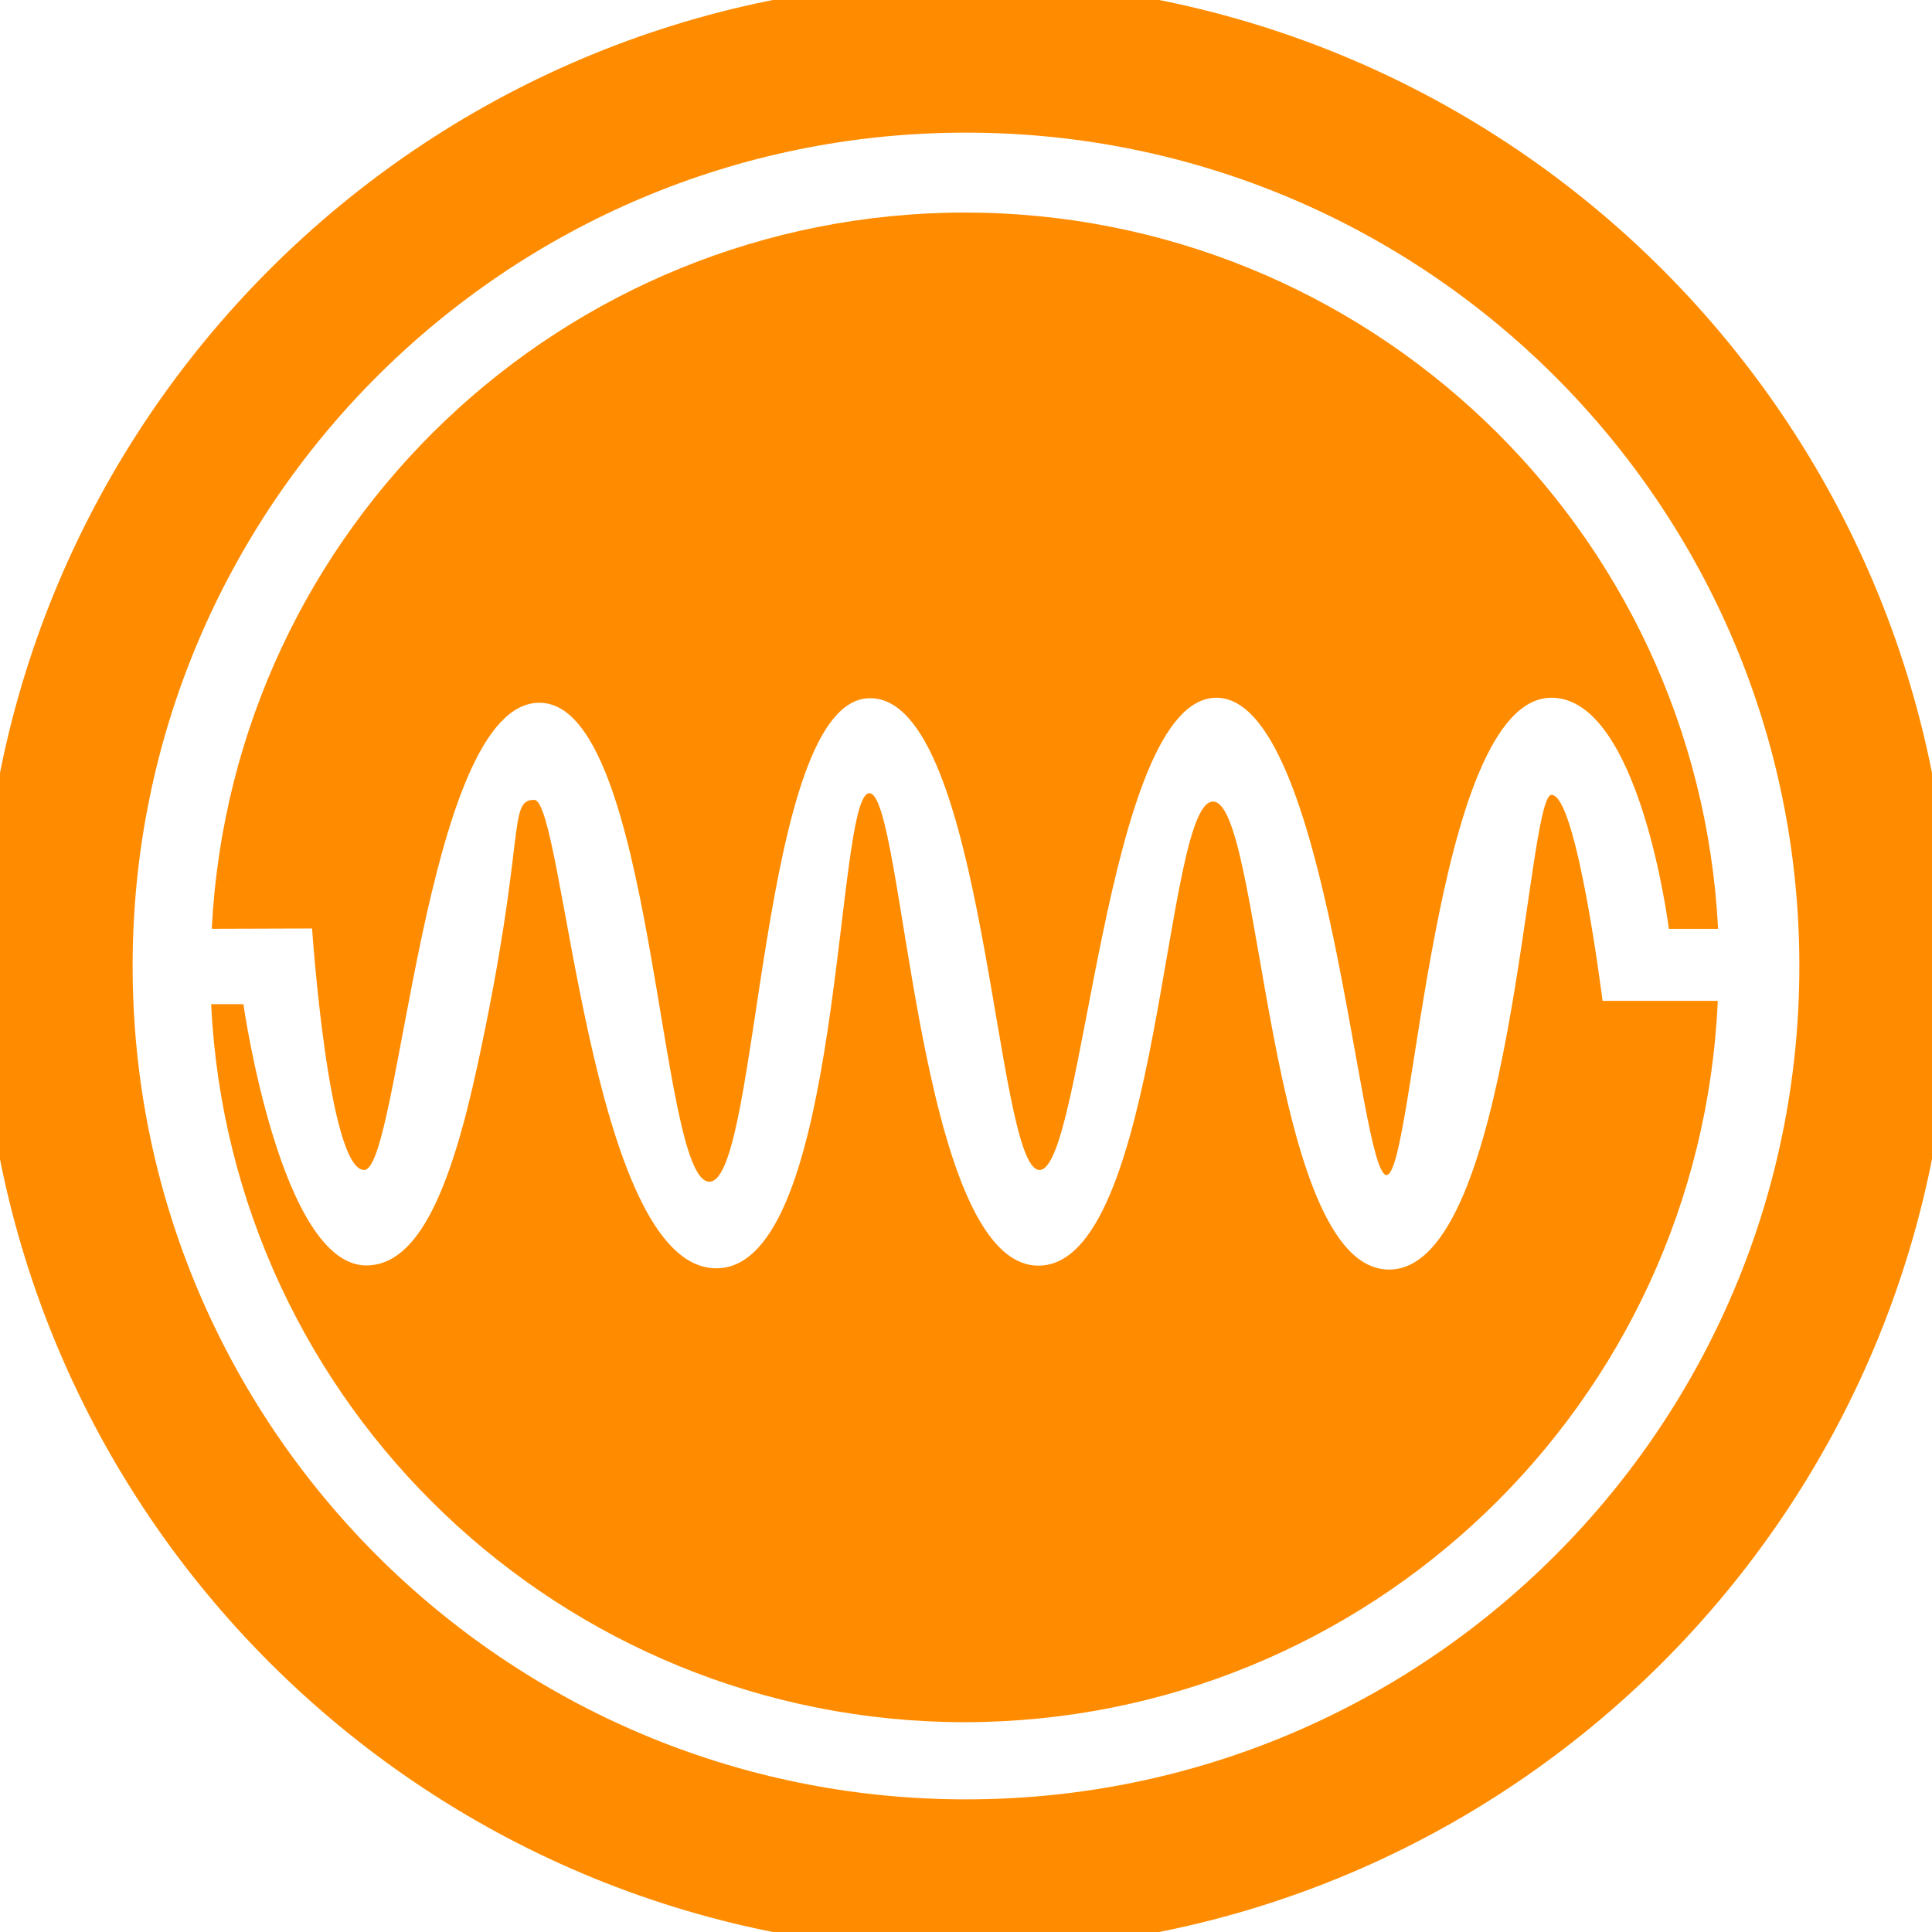
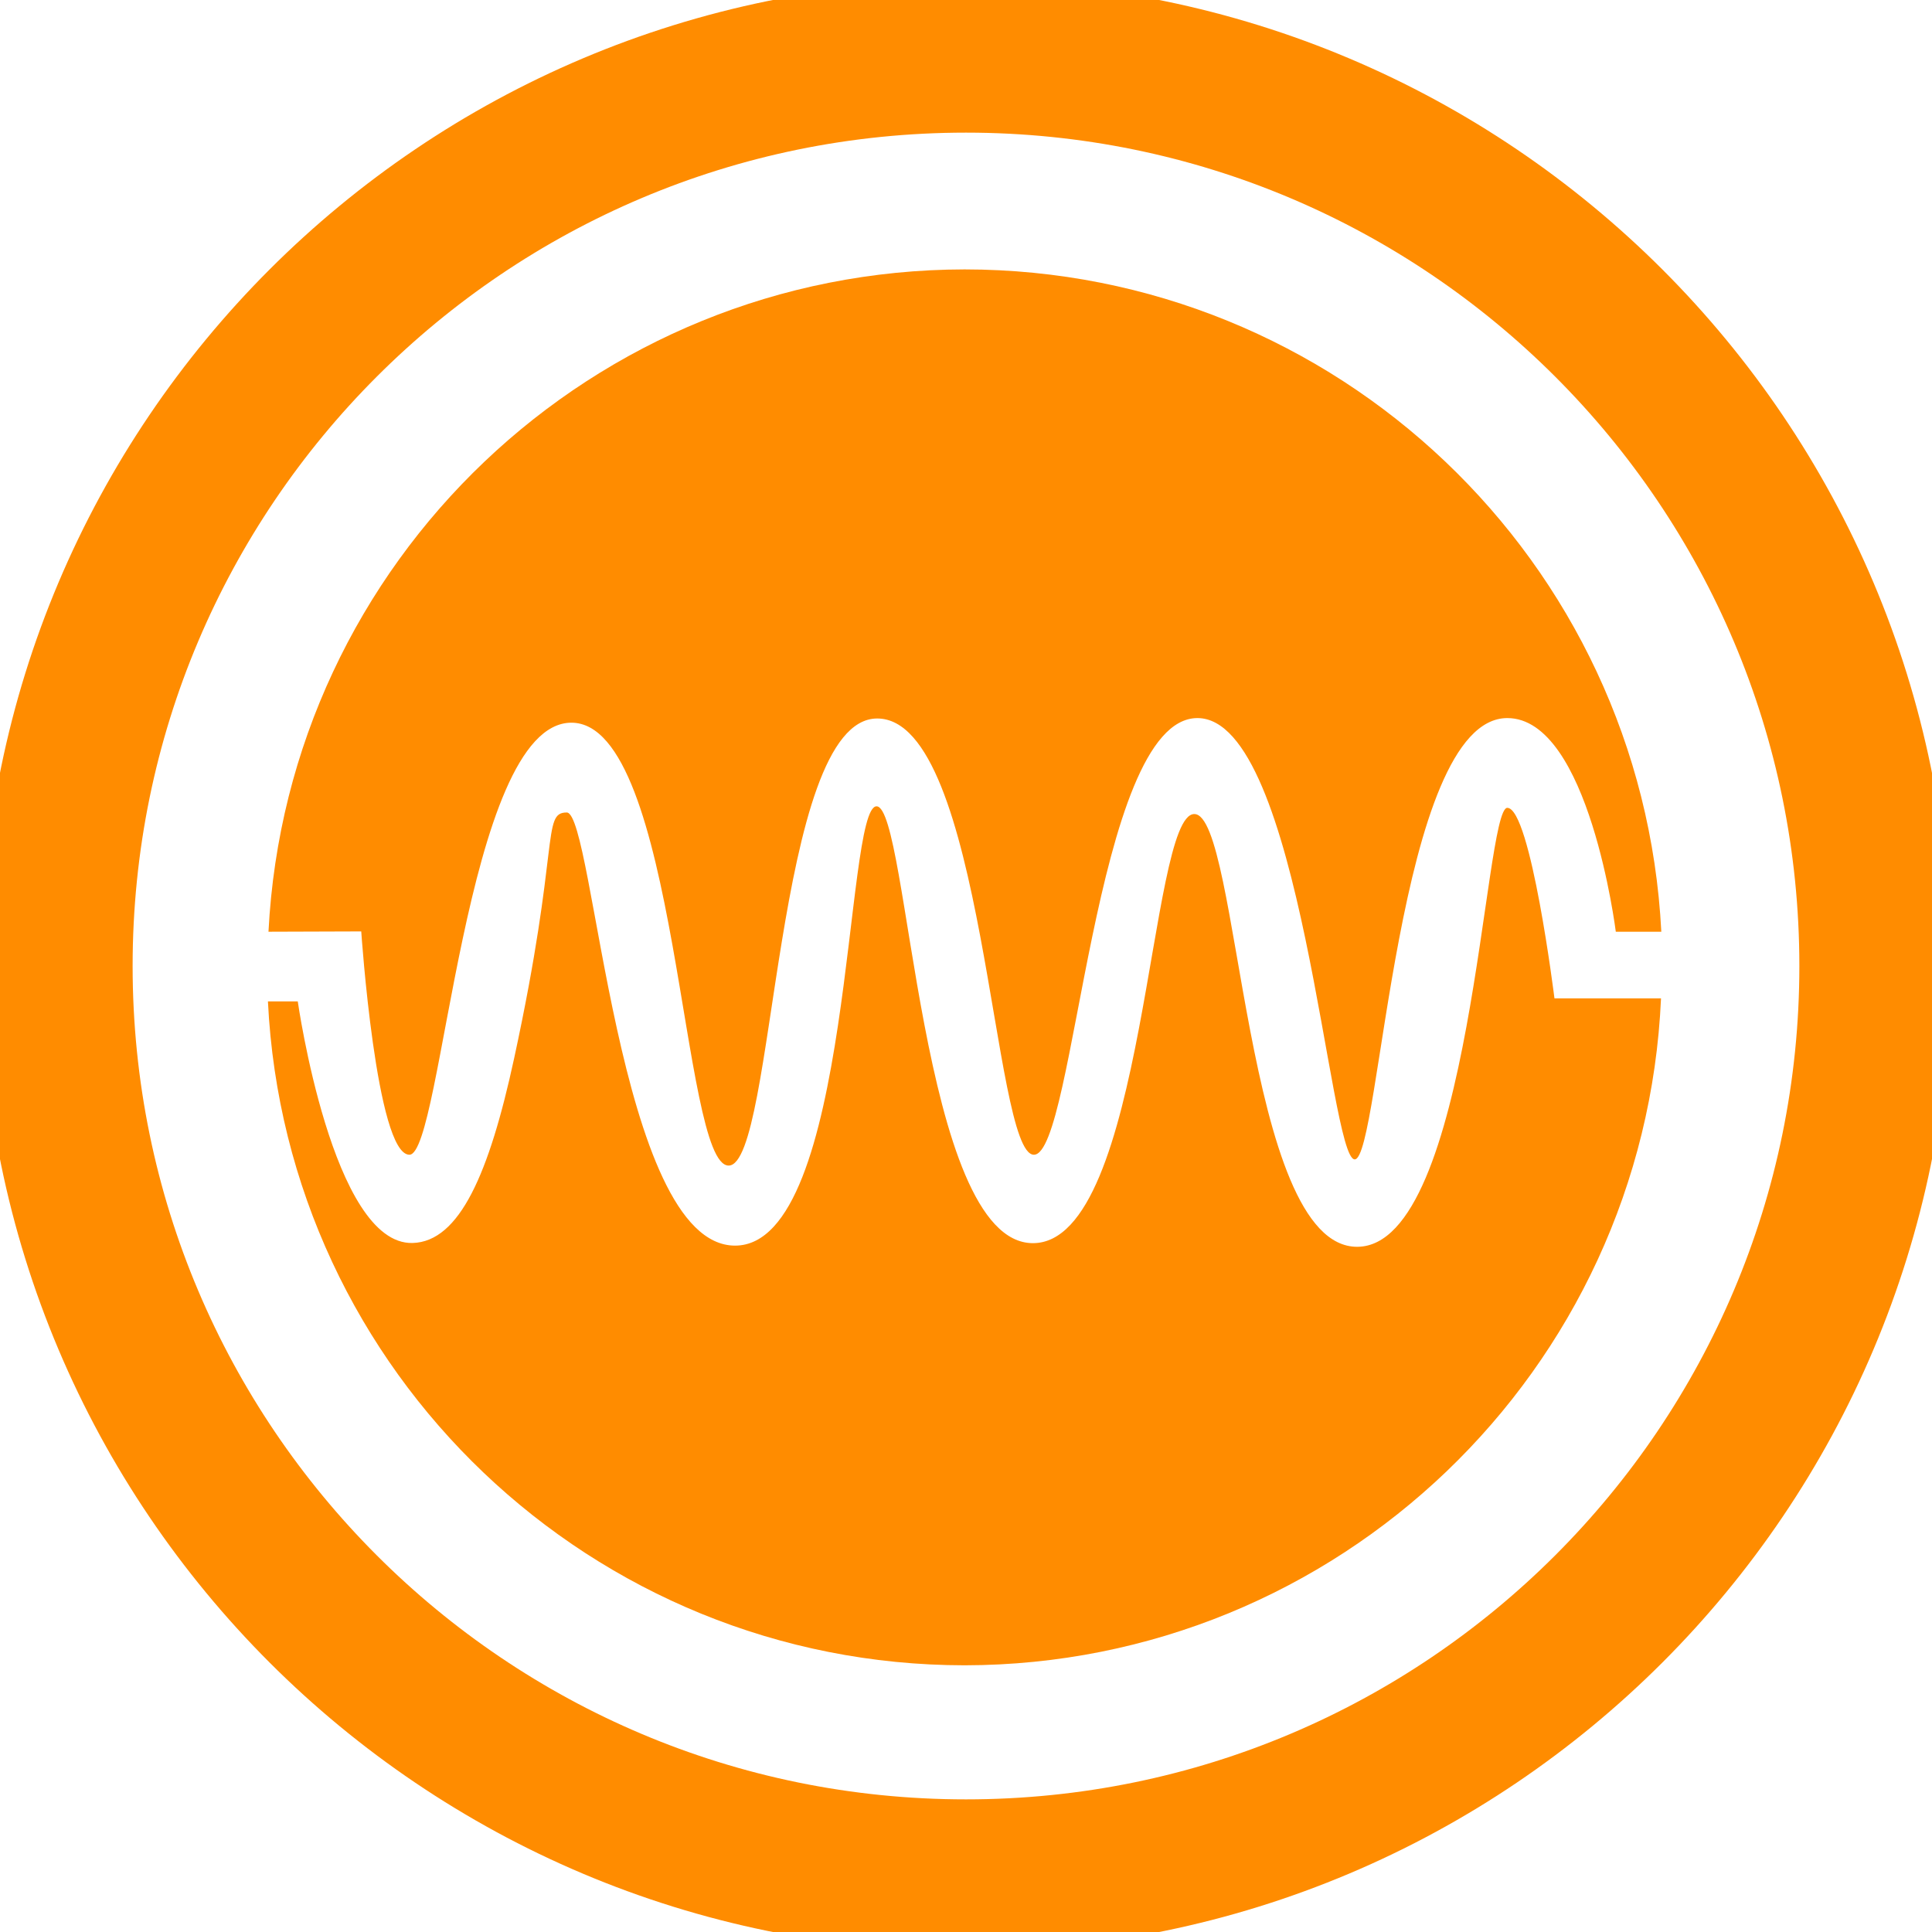
<svg xmlns="http://www.w3.org/2000/svg" version="1.1" x="0px" y="0px" viewBox="0 0 101.968 101.968" enable-background="new 0 0 100 100" xml:space="preserve" id="svg2" width="101.968" height="101.968">
  <defs id="defs282" />
  <g id="layer1" style="display:inline" />
  <g id="layer2" style="display:inline" />
  <g id="layer3" style="display:inline;opacity:1">
    <g id="g4176">
      <circle r="47.984" cy="180.502" cx="-790.414" id="path4139" style="display:inline;fill:none;fill-opacity:1;stroke:#ff8c00;stroke-width:8;stroke-linecap:round;stroke-linejoin:round;stroke-miterlimit:4;stroke-dasharray:none;stroke-opacity:1" transform="translate(841.3975,-129.5179)" />
      <g transform="translate(841.3975,-129.5179)" id="g102" style="" />
-       <path id="path4170" d="M 50.912 11.217 A 39.838 39.838 0 0 0 11.176 49.021 L 16.471 49.004 C 16.471 49.004 17.331 61.75 19.221 61.75 C 21.111 61.75 22.362 37.09 28.467 37.09 C 34.572 37.09 34.726 62.396 37.445 62.369 C 40.125 62.342 40.018 36.85 45.922 36.85 C 52.055 36.85 52.496 61.734 54.863 61.75 C 57.231 61.766 58.274 36.826 64.199 36.826 C 70.125 36.826 71.708 62.016 73.178 62.016 C 74.647 62.016 75.568 36.826 81.887 36.826 C 86.555 36.826 88.08 49.023 88.08 49.023 L 90.678 49.023 A 39.838 39.838 0 0 0 50.912 11.217 z M 45.885 41.863 C 44.036 41.863 44.539 66.939 37.807 66.939 C 31.075 66.939 29.773 42.217 28.199 42.217 C 26.76 42.217 27.827 44.111 25.193 56.26 C 23.772 62.816 22.083 66.715 19.4 66.789 C 14.823 66.916 12.846 53 12.846 53 L 11.143 53 A 39.838 39.838 0 0 0 50.912 90.895 A 39.838 39.838 0 0 0 90.662 52.824 L 84.58 52.824 C 84.58 52.824 83.225 41.951 81.887 41.951 C 80.549 41.951 79.848 66.955 73.334 67.006 C 66.82 67.057 66.632 42.292 64.02 42.305 C 61.407 42.317 61.275 66.799 54.811 66.799 C 48.346 66.799 47.733 41.863 45.885 41.863 z " style="fill:#ff8c00;fill-opacity:1;stroke:none;stroke-width:1;stroke-linecap:round;stroke-linejoin:round;stroke-miterlimit:4;stroke-dasharray:none;stroke-opacity:1" />
+       <path id="path4170" d="M 50.912,14.219 A 36.836,36.836 0 0 0 14.17,49.175 l 4.896,-0.016 c 0,0 0.795,11.786 2.543,11.786 1.748,0 2.904,-22.802 8.549,-22.802 5.645,0 5.788,23.399 8.302,23.374 2.478,-0.025 2.379,-23.596 7.838,-23.596 5.671,0 6.079,23.009 8.268,23.024 2.189,0.015 3.154,-23.046 8.632,-23.046 5.479,0 6.943,23.291 8.302,23.291 1.359,0 2.21,-23.291 8.053,-23.291 4.317,0 5.727,11.278 5.727,11.278 l 2.402,0 A 36.836,36.836 0 0 0 50.912,14.219 Z m -4.648,28.337 c -1.709,0 -1.245,23.186 -7.469,23.186 -6.225,0 -7.429,-22.86 -8.883,-22.86 -1.331,0 -0.345,1.752 -2.779,12.985 -1.314,6.062 -2.876,9.667 -5.356,9.736 -4.232,0.117 -6.061,-12.75 -6.061,-12.75 l -1.575,0 A 36.836,36.836 0 0 0 50.912,87.892 36.836,36.836 0 0 0 87.666,52.691 l -5.624,0 c 0,0 -1.253,-10.054 -2.49,-10.054 -1.237,0 -1.885,23.119 -7.908,23.167 -6.023,0.047 -6.197,-22.851 -8.613,-22.84 -2.415,0.012 -2.538,22.648 -8.515,22.648 -5.977,0 -6.544,-23.056 -8.253,-23.056 z" style="fill:#ff8c00;fill-opacity:1;stroke:none;stroke-width:1;stroke-linecap:round;stroke-linejoin:round;stroke-miterlimit:4;stroke-dasharray:none;stroke-opacity:1" />
    </g>
  </g>
</svg>
